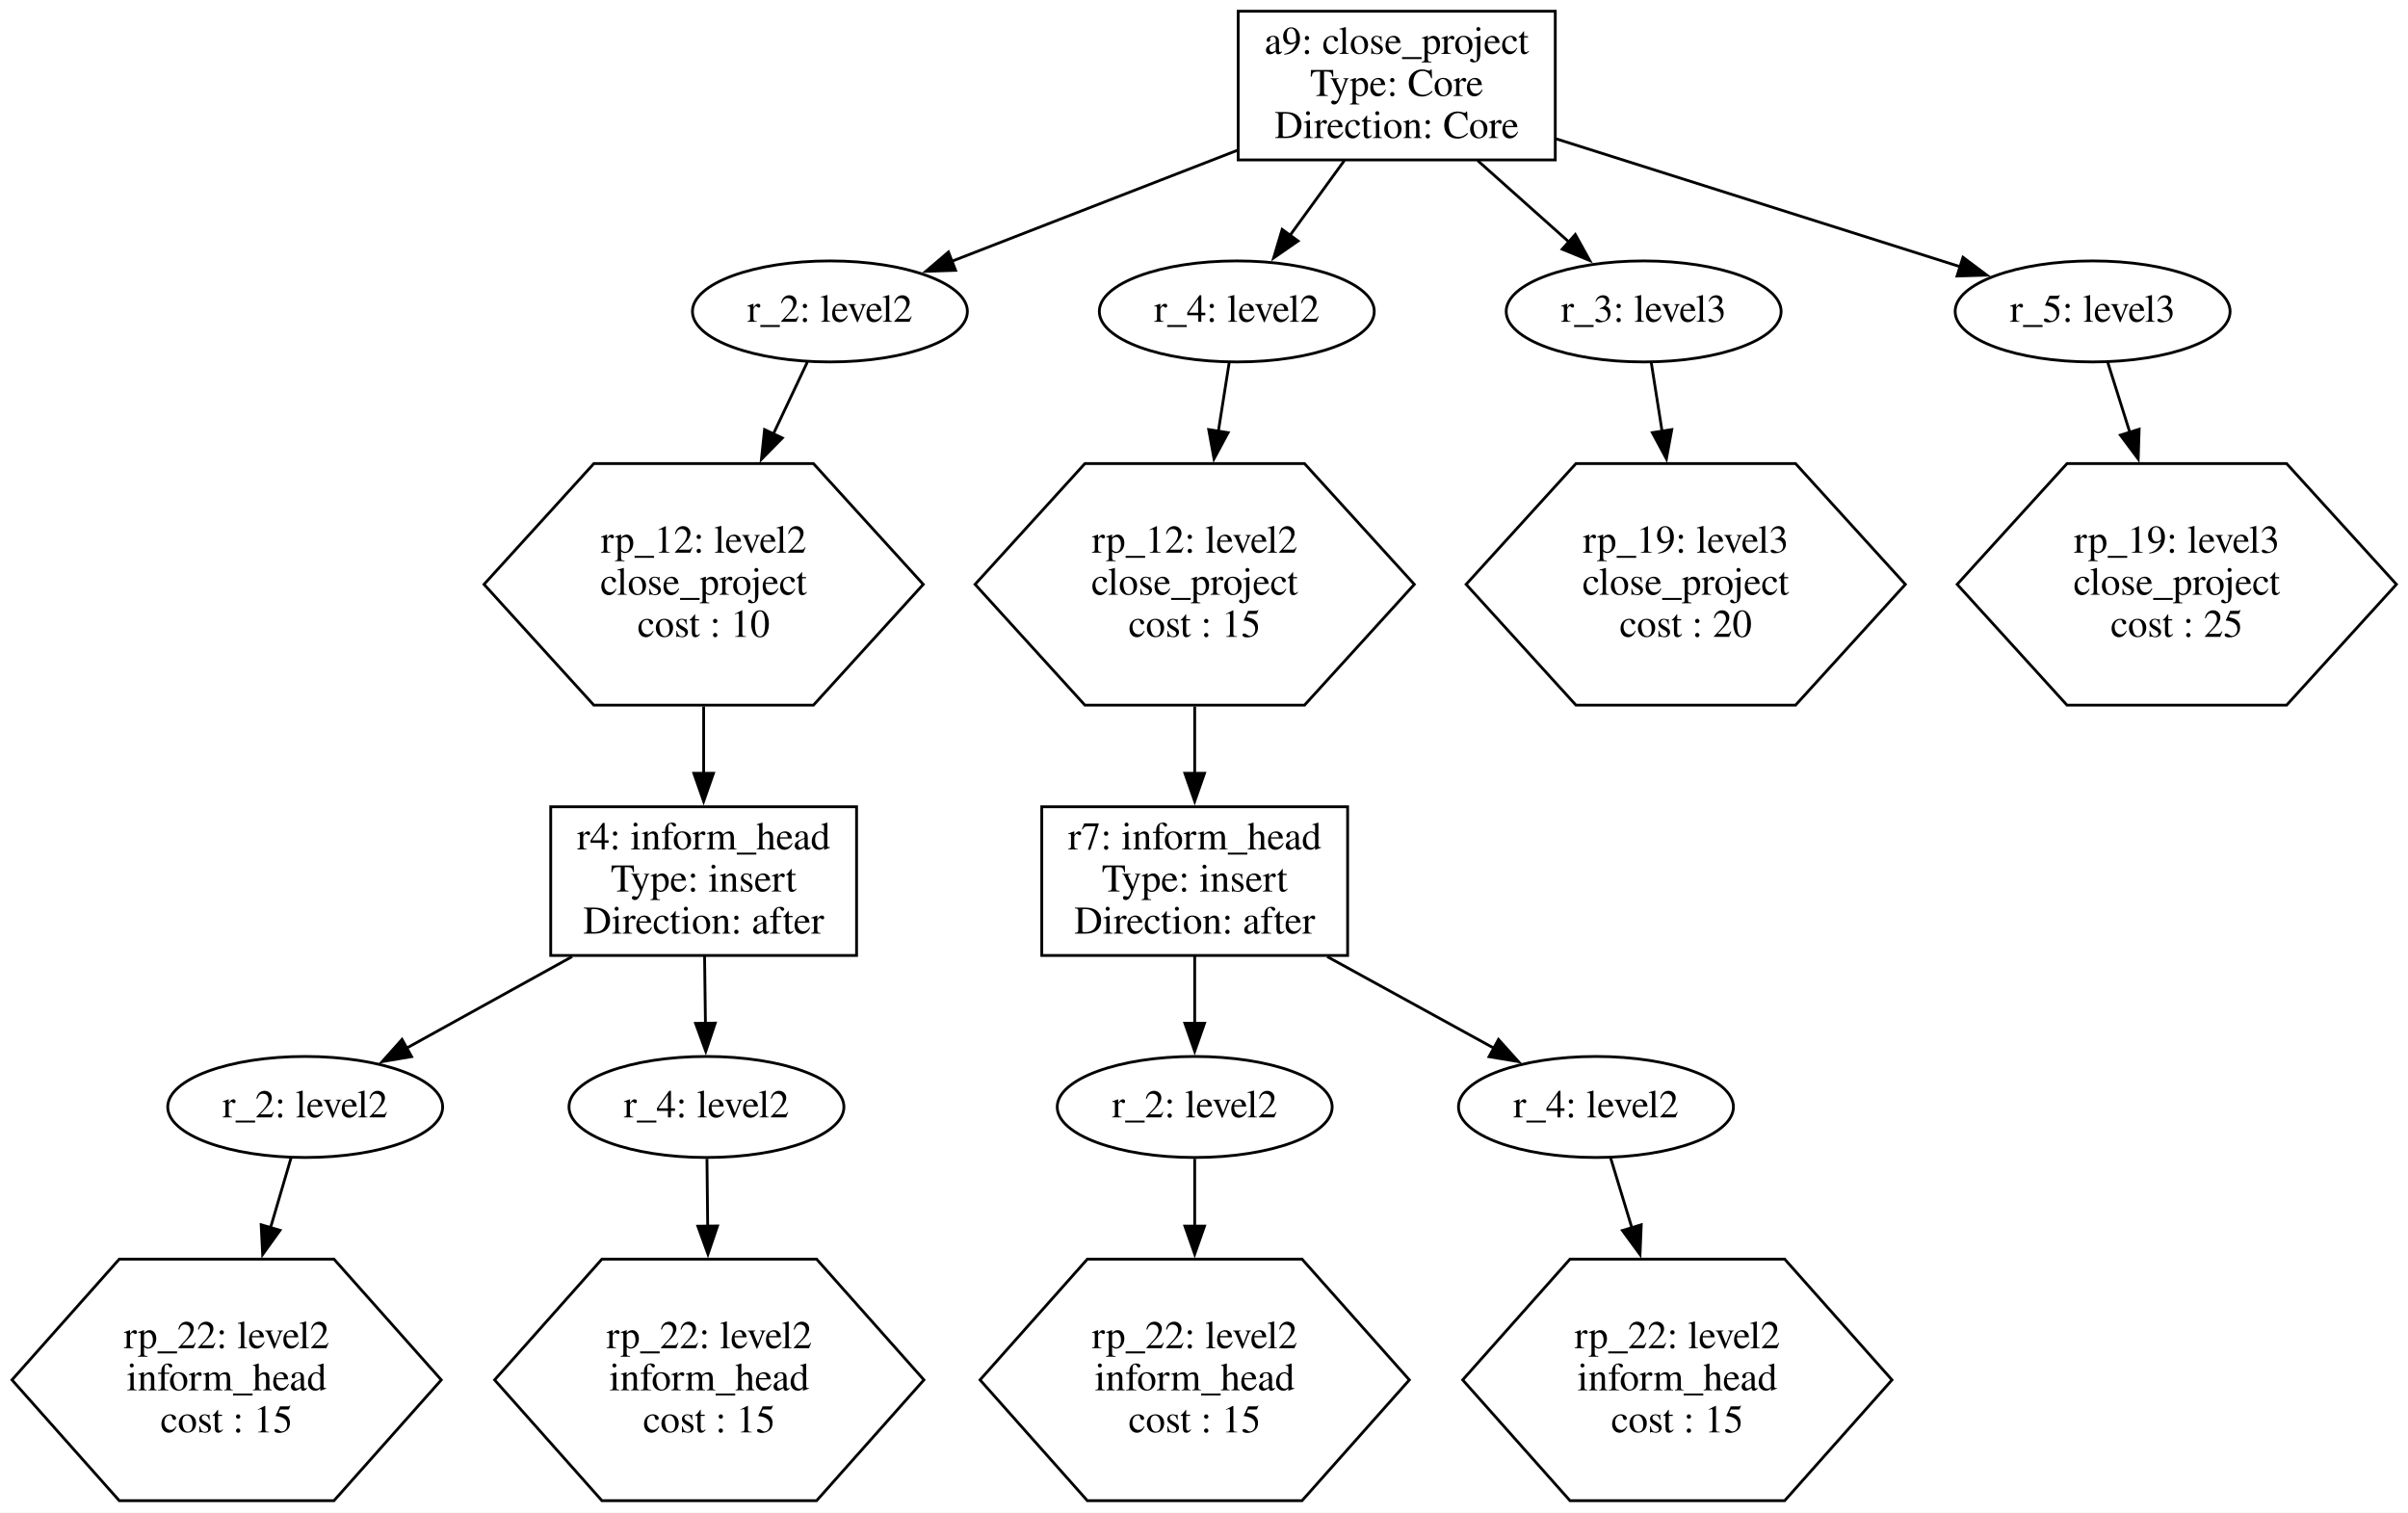
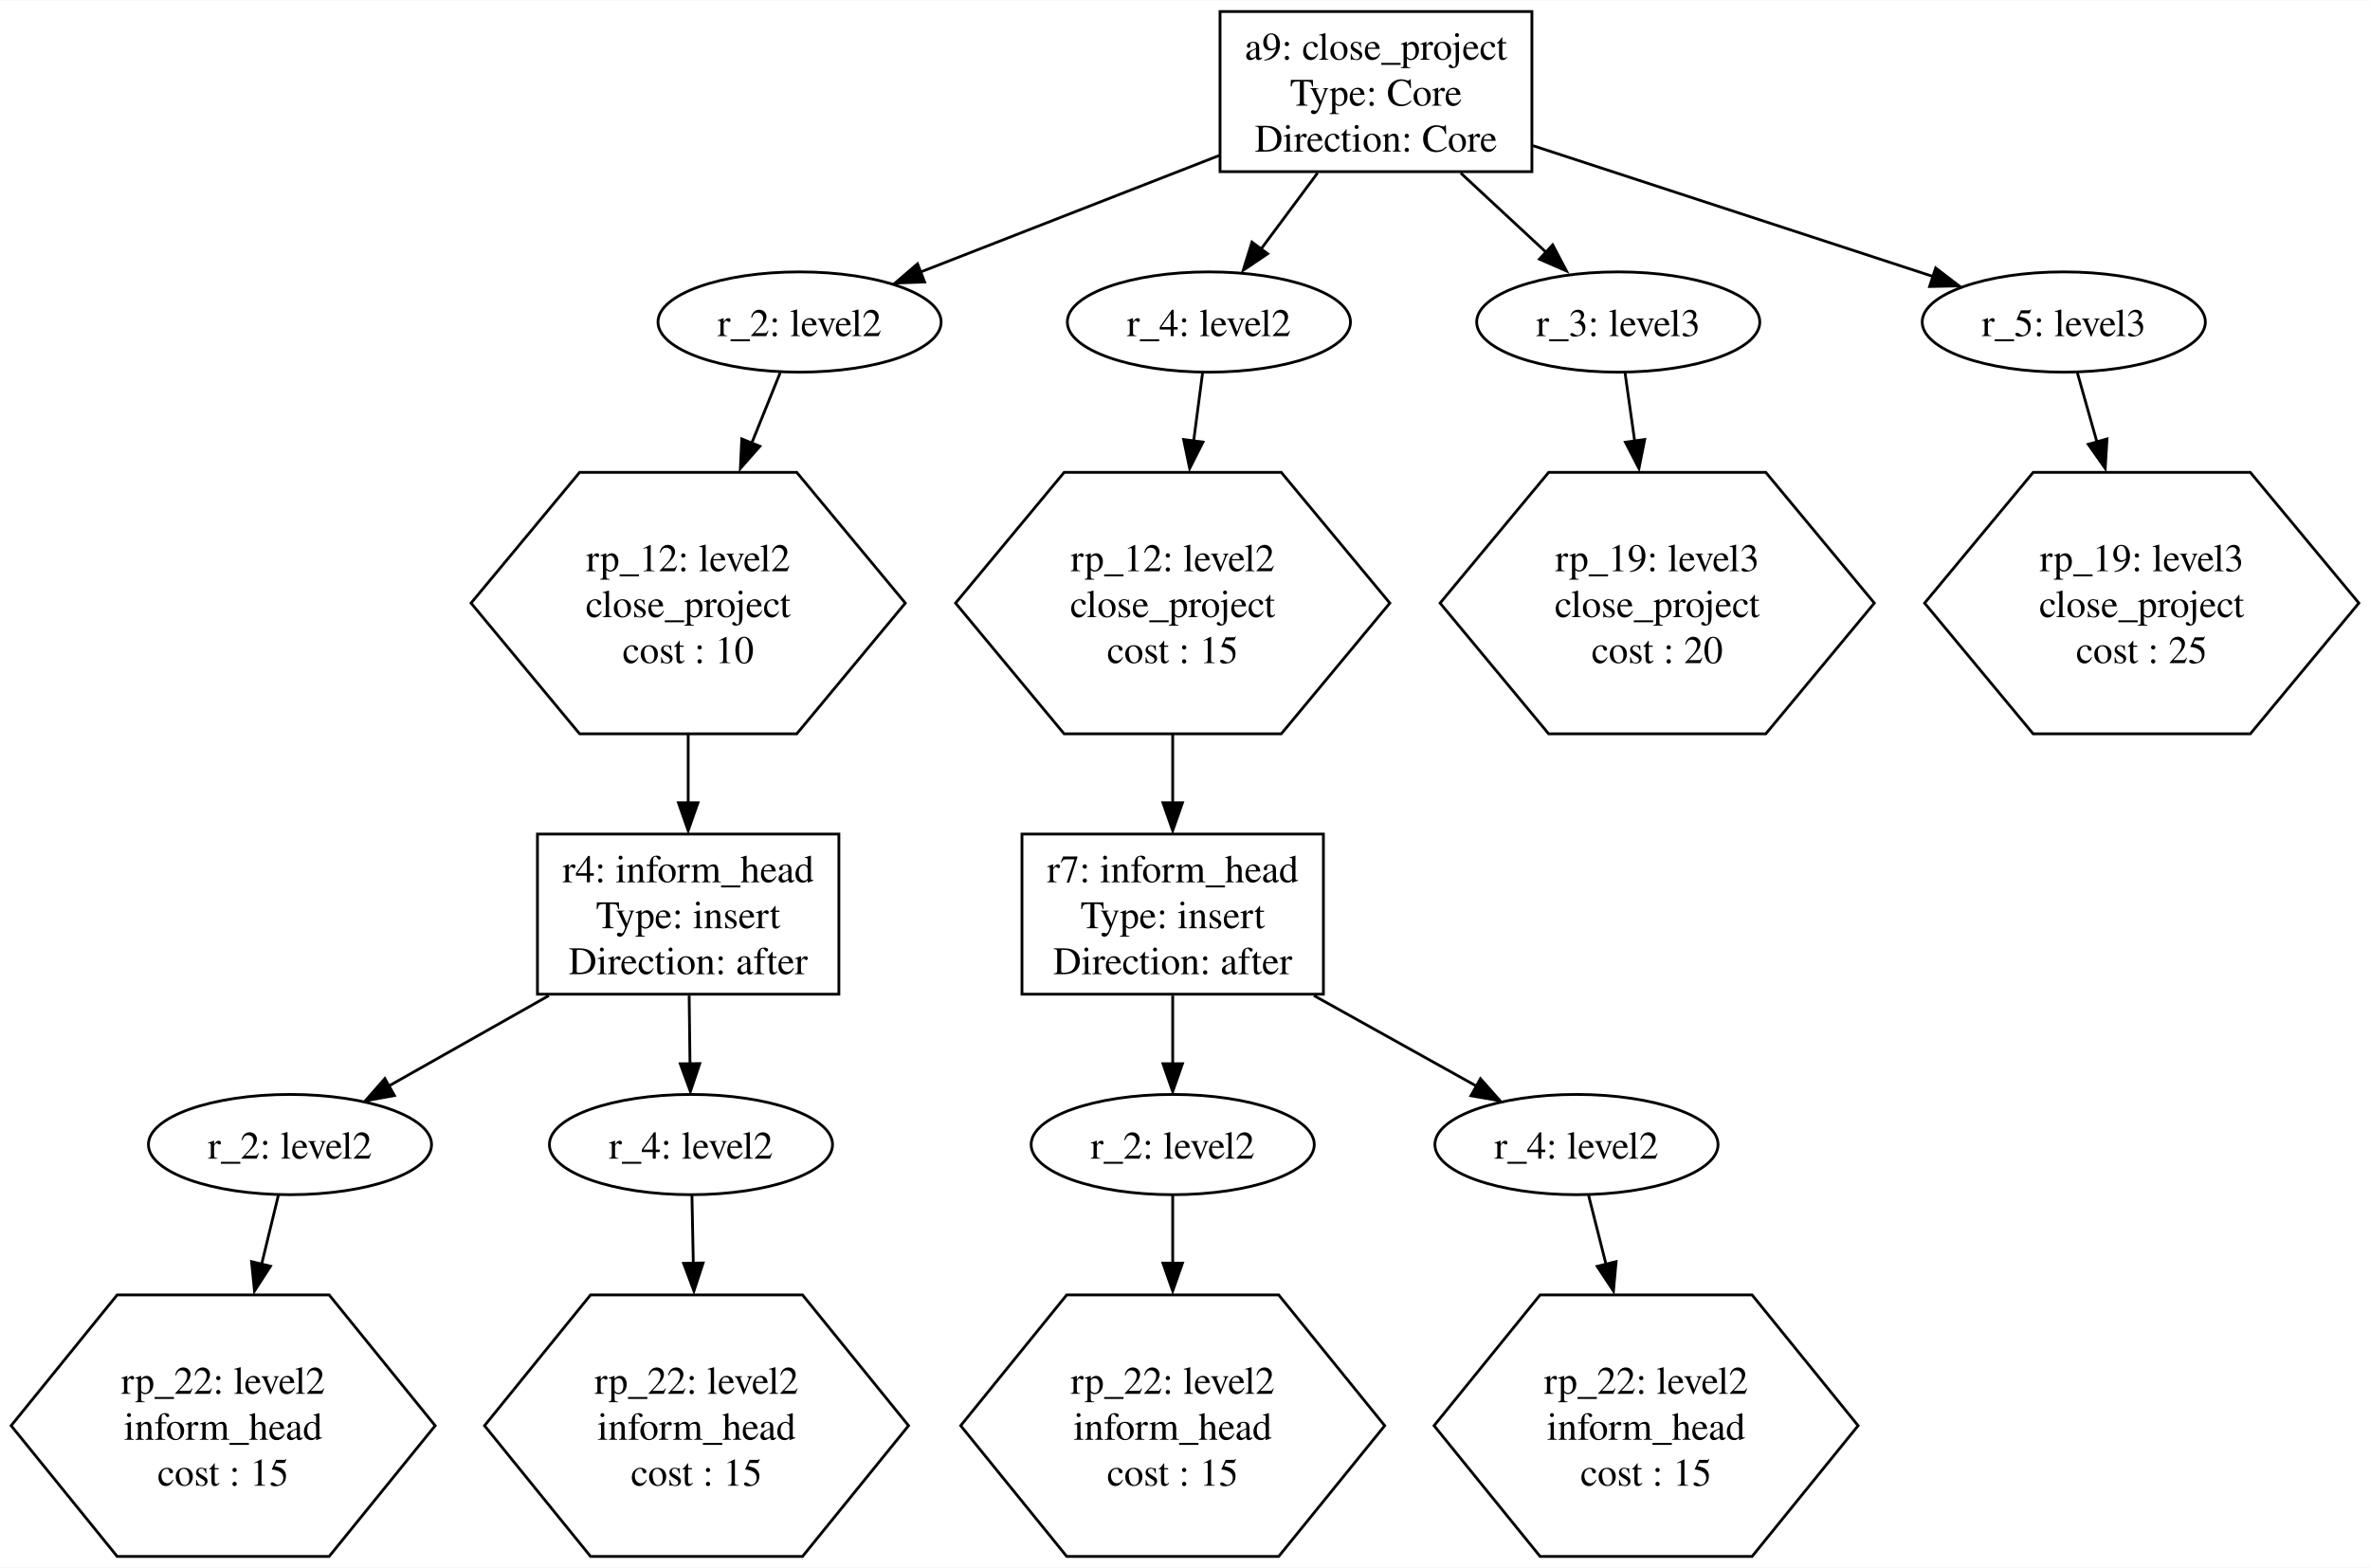
- <svg xmlns="http://www.w3.org/2000/svg" width="858pt" height="539pt" viewBox="0.00 0.00 858.13 539.10">
-   <g id="graph0" class="graph" transform="scale(1 1) rotate(0) translate(4 535.1)">
-     <polygon fill="white" stroke="none" points="-4,4 -4,-535.1 854.13,-535.1 854.13,4 -4,4" />
+ <svg xmlns="http://www.w3.org/2000/svg" width="851pt" height="563pt" viewBox="0.00 0.00 851.11 562.79">
+   <g id="graph0" class="graph" transform="scale(1 1) rotate(0) translate(4 558.79)">
+     <polygon fill="white" stroke="none" points="-4,4 -4,-558.79 847.11,-558.79 847.11,4 -4,4" />
    <g id="node1" class="node">
-       <polygon fill="none" stroke="black" points="550.25,-531.1 437.25,-531.1 437.25,-478.1 550.25,-478.1 550.25,-531.1" />
-       <text text-anchor="middle" x="493.75" y="-515.9" font-family="Times,serif" font-size="14.00">a9: close_project </text>
-       <text text-anchor="middle" x="493.75" y="-500.9" font-family="Times,serif" font-size="14.00"> Type: Core </text>
-       <text text-anchor="middle" x="493.75" y="-485.9" font-family="Times,serif" font-size="14.00"> Direction: Core</text>
+       <polygon fill="none" stroke="black" points="546.14,-554.79 434.14,-554.79 434.14,-497.29 546.14,-497.29 546.14,-554.79" />
+       <text text-anchor="middle" x="490.14" y="-537.49" font-family="Times,serif" font-size="14.00">a9: close_project </text>
+       <text text-anchor="middle" x="490.14" y="-520.99" font-family="Times,serif" font-size="14.00"> Type: Core </text>
+       <text text-anchor="middle" x="490.14" y="-504.49" font-family="Times,serif" font-size="14.00"> Direction: Core</text>
    </g>
    <g id="node2" class="node">
-       <ellipse fill="none" stroke="black" cx="291.75" cy="-424.1" rx="48.99" ry="18" />
-       <text text-anchor="middle" x="291.75" y="-420.4" font-family="Times,serif" font-size="14.00">r_2: level2</text>
+       <ellipse fill="none" stroke="black" cx="283.14" cy="-443.29" rx="50.84" ry="18" />
+       <text text-anchor="middle" x="283.14" y="-438.24" font-family="Times,serif" font-size="14.00">r_2: level2</text>
    </g>
    <g id="edge1" class="edge">
-       <path fill="none" stroke="black" d="M436.94,-481.52C404.62,-468.96 364.78,-453.48 335.01,-441.91" />
-       <polygon fill="black" stroke="black" points="336.53,-438.75 325.94,-438.39 334,-445.27 336.53,-438.75" />
+       <path fill="none" stroke="black" d="M433.85,-503.09C400.07,-489.91 357.76,-473.41 326.58,-461.24" />
+       <polygon fill="black" stroke="black" points="328.04,-457.67 317.46,-457.29 325.5,-464.19 328.04,-457.67" />
    </g>
    <g id="node9" class="node">
-       <ellipse fill="none" stroke="black" cx="436.75" cy="-424.1" rx="48.99" ry="18" />
-       <text text-anchor="middle" x="436.75" y="-420.4" font-family="Times,serif" font-size="14.00">r_4: level2</text>
+       <ellipse fill="none" stroke="black" cx="430.14" cy="-443.29" rx="50.84" ry="18" />
+       <text text-anchor="middle" x="430.14" y="-438.24" font-family="Times,serif" font-size="14.00">r_4: level2</text>
    </g>
    <g id="edge8" class="edge">
-       <path fill="none" stroke="black" d="M475.09,-477.89C468.86,-469.32 461.92,-459.76 455.67,-451.15" />
-       <polygon fill="black" stroke="black" points="458.58,-449.21 449.88,-443.17 452.92,-453.32 458.58,-449.21" />
+       <path fill="none" stroke="black" d="M469.15,-496.8C462.53,-487.89 455.26,-478.11 448.82,-469.43" />
+       <polygon fill="black" stroke="black" points="451.23,-467.81 442.45,-461.87 445.61,-471.98 451.23,-467.81" />
    </g>
    <g id="node16" class="node">
-       <ellipse fill="none" stroke="black" cx="581.75" cy="-424.1" rx="48.99" ry="18" />
-       <text text-anchor="middle" x="581.75" y="-420.4" font-family="Times,serif" font-size="14.00">r_3: level3</text>
+       <ellipse fill="none" stroke="black" cx="577.14" cy="-443.29" rx="50.84" ry="18" />
+       <text text-anchor="middle" x="577.14" y="-438.24" font-family="Times,serif" font-size="14.00">r_3: level3</text>
    </g>
    <g id="edge15" class="edge">
-       <path fill="none" stroke="black" d="M522.57,-477.89C533.03,-468.56 544.81,-458.05 555.08,-448.89" />
-       <polygon fill="black" stroke="black" points="557.39,-451.52 562.52,-442.25 552.73,-446.29 557.39,-451.52" />
+       <path fill="none" stroke="black" d="M520.57,-496.8C530.75,-487.35 541.99,-476.92 551.74,-467.86" />
+       <polygon fill="black" stroke="black" points="553.59,-471 558.54,-461.63 548.83,-465.87 553.59,-471" />
    </g>
    <g id="node18" class="node">
-       <ellipse fill="none" stroke="black" cx="741.75" cy="-424.1" rx="48.99" ry="18" />
-       <text text-anchor="middle" x="741.75" y="-420.4" font-family="Times,serif" font-size="14.00">r_5: level3</text>
+       <ellipse fill="none" stroke="black" cx="737.14" cy="-443.29" rx="50.84" ry="18" />
+       <text text-anchor="middle" x="737.14" y="-438.24" font-family="Times,serif" font-size="14.00">r_5: level3</text>
    </g>
    <g id="edge17" class="edge">
-       <path fill="none" stroke="black" d="M550.65,-485.59C594.27,-471.78 653.74,-452.95 694.7,-439.99" />
-       <polygon fill="black" stroke="black" points="695.55,-443.39 704.03,-437.04 693.44,-436.72 695.55,-443.39" />
+       <path fill="none" stroke="black" d="M546.5,-506.62C589.98,-492.4 649.42,-472.97 690.31,-459.6" />
+       <polygon fill="black" stroke="black" points="691.13,-462.69 699.55,-456.26 688.95,-456.04 691.13,-462.69" />
    </g>
    <g id="node3" class="node">
-       <polygon fill="none" stroke="black" points="325.02,-326.82 285.88,-369.87 207.62,-369.87 168.48,-326.82 207.62,-283.77 285.88,-283.77 325.02,-326.82" />
-       <text text-anchor="middle" x="246.75" y="-338.12" font-family="Times,serif" font-size="14.00">rp_12: level2 </text>
-       <text text-anchor="middle" x="246.75" y="-323.12" font-family="Times,serif" font-size="14.00"> close_project </text>
-       <text text-anchor="middle" x="246.75" y="-308.12" font-family="Times,serif" font-size="14.00"> cost : 10</text>
+       <polygon fill="none" stroke="black" points="321.11,-342.35 282.13,-389.29 204.15,-389.29 165.16,-342.35 204.15,-295.4 282.13,-295.4 321.11,-342.35" />
+       <text text-anchor="middle" x="243.14" y="-353.8" font-family="Times,serif" font-size="14.00">rp_12: level2 </text>
+       <text text-anchor="middle" x="243.14" y="-337.3" font-family="Times,serif" font-size="14.00"> close_project </text>
+       <text text-anchor="middle" x="243.14" y="-320.8" font-family="Times,serif" font-size="14.00"> cost : 10</text>
    </g>
    <g id="edge2" class="edge">
-       <path fill="none" stroke="black" d="M283.71,-406.06C280.22,-398.67 275.92,-389.58 271.51,-380.24" />
-       <polygon fill="black" stroke="black" points="274.79,-378.99 267.35,-371.44 268.46,-381.98 274.79,-378.99" />
+       <path fill="none" stroke="black" d="M276.17,-425.06C273.24,-417.82 269.66,-408.95 265.94,-399.76" />
+       <polygon fill="black" stroke="black" points="268.88,-398.67 261.88,-390.71 262.39,-401.3 268.88,-398.67" />
    </g>
    <g id="node4" class="node">
-       <polygon fill="none" stroke="black" points="301.25,-247.55 192.25,-247.55 192.25,-194.55 301.25,-194.55 301.25,-247.55" />
-       <text text-anchor="middle" x="246.75" y="-232.35" font-family="Times,serif" font-size="14.00">r4: inform_head </text>
-       <text text-anchor="middle" x="246.75" y="-217.35" font-family="Times,serif" font-size="14.00"> Type: insert </text>
-       <text text-anchor="middle" x="246.75" y="-202.35" font-family="Times,serif" font-size="14.00"> Direction: after</text>
+       <polygon fill="none" stroke="black" points="297.26,-259.4 189.01,-259.4 189.01,-201.9 297.26,-201.9 297.26,-259.4" />
+       <text text-anchor="middle" x="243.14" y="-242.1" font-family="Times,serif" font-size="14.00">r4: inform_head </text>
+       <text text-anchor="middle" x="243.14" y="-225.6" font-family="Times,serif" font-size="14.00"> Type: insert </text>
+       <text text-anchor="middle" x="243.14" y="-209.1" font-family="Times,serif" font-size="14.00"> Direction: after</text>
    </g>
    <g id="edge3" class="edge">
-       <path fill="none" stroke="black" d="M246.75,-283.31C246.75,-275.36 246.75,-267.1 246.75,-259.32" />
-       <polygon fill="black" stroke="black" points="250.25,-259.49 246.75,-249.49 243.25,-259.49 250.25,-259.49" />
+       <path fill="none" stroke="black" d="M243.14,-295.14C243.14,-286.94 243.14,-278.48 243.14,-270.51" />
+       <polygon fill="black" stroke="black" points="246.64,-270.65 243.14,-260.65 239.64,-270.65 246.64,-270.65" />
    </g>
    <g id="node5" class="node">
-       <ellipse fill="none" stroke="black" cx="104.75" cy="-140.55" rx="48.99" ry="18" />
-       <text text-anchor="middle" x="104.75" y="-136.85" font-family="Times,serif" font-size="14.00">r_2: level2</text>
+       <ellipse fill="none" stroke="black" cx="100.14" cy="-147.9" rx="50.84" ry="18" />
+       <text text-anchor="middle" x="100.14" y="-142.85" font-family="Times,serif" font-size="14.00">r_2: level2</text>
    </g>
    <g id="edge4" class="edge">
-       <path fill="none" stroke="black" d="M199.86,-194.13C180.68,-183.52 158.84,-171.45 140.93,-161.55" />
-       <polygon fill="black" stroke="black" points="142.66,-158.5 132.21,-156.73 139.27,-164.63 142.66,-158.5" />
+       <path fill="none" stroke="black" d="M193.12,-201.4C174.1,-190.66 152.83,-178.65 135.44,-168.83" />
+       <polygon fill="black" stroke="black" points="137.65,-165.5 127.22,-163.63 134.21,-171.59 137.65,-165.5" />
    </g>
    <g id="node7" class="node">
-       <ellipse fill="none" stroke="black" cx="247.75" cy="-140.55" rx="48.99" ry="18" />
-       <text text-anchor="middle" x="247.75" y="-136.85" font-family="Times,serif" font-size="14.00">r_4: level2</text>
+       <ellipse fill="none" stroke="black" cx="244.14" cy="-147.9" rx="50.84" ry="18" />
+       <text text-anchor="middle" x="244.14" y="-142.85" font-family="Times,serif" font-size="14.00">r_4: level2</text>
    </g>
    <g id="edge6" class="edge">
-       <path fill="none" stroke="black" d="M247.08,-194.34C247.18,-186.62 247.28,-178.11 247.39,-170.21" />
-       <polygon fill="black" stroke="black" points="250.88,-170.44 247.51,-160.39 243.88,-170.35 250.88,-170.44" />
+       <path fill="none" stroke="black" d="M243.49,-201.4C243.59,-193.46 243.69,-184.82 243.79,-176.89" />
+       <polygon fill="black" stroke="black" points="247.3,-176.98 243.93,-166.94 240.3,-176.9 247.3,-176.98" />
    </g>
    <g id="node6" class="node">
-       <polygon fill="none" stroke="black" points="153.25,-43.27 115,-86.32 38.5,-86.32 0.25,-43.27 38.5,-0.22 115,-0.22 153.25,-43.27" />
-       <text text-anchor="middle" x="76.75" y="-54.57" font-family="Times,serif" font-size="14.00">rp_22: level2 </text>
-       <text text-anchor="middle" x="76.75" y="-39.57" font-family="Times,serif" font-size="14.00"> inform_head </text>
-       <text text-anchor="middle" x="76.75" y="-24.57" font-family="Times,serif" font-size="14.00"> cost : 15</text>
+       <polygon fill="none" stroke="black" points="152.28,-46.95 114.21,-93.9 38.07,-93.9 0,-46.95 38.07,0 114.21,0 152.28,-46.95" />
+       <text text-anchor="middle" x="76.14" y="-58.4" font-family="Times,serif" font-size="14.00">rp_22: level2 </text>
+       <text text-anchor="middle" x="76.14" y="-41.9" font-family="Times,serif" font-size="14.00"> inform_head </text>
+       <text text-anchor="middle" x="76.14" y="-25.4" font-family="Times,serif" font-size="14.00"> cost : 15</text>
    </g>
    <g id="edge5" class="edge">
-       <path fill="none" stroke="black" d="M99.74,-122.52C97.62,-115.28 95.01,-106.42 92.33,-97.29" />
-       <polygon fill="black" stroke="black" points="95.77,-96.59 89.59,-87.98 89.06,-98.56 95.77,-96.59" />
+       <path fill="none" stroke="black" d="M95.96,-129.66C94.24,-122.58 92.14,-113.93 89.96,-104.95" />
+       <polygon fill="black" stroke="black" points="93.14,-104.21 87.39,-95.32 86.34,-105.86 93.14,-104.21" />
    </g>
    <g id="node8" class="node">
-       <polygon fill="none" stroke="black" points="325.25,-43.27 287,-86.32 210.5,-86.32 172.25,-43.27 210.5,-0.22 287,-0.22 325.25,-43.27" />
-       <text text-anchor="middle" x="248.75" y="-54.57" font-family="Times,serif" font-size="14.00">rp_22: level2 </text>
-       <text text-anchor="middle" x="248.75" y="-39.57" font-family="Times,serif" font-size="14.00"> inform_head </text>
-       <text text-anchor="middle" x="248.75" y="-24.57" font-family="Times,serif" font-size="14.00"> cost : 15</text>
+       <polygon fill="none" stroke="black" points="322.28,-46.95 284.21,-93.9 208.07,-93.9 170,-46.95 208.07,0 284.21,0 322.28,-46.95" />
+       <text text-anchor="middle" x="246.14" y="-58.4" font-family="Times,serif" font-size="14.00">rp_22: level2 </text>
+       <text text-anchor="middle" x="246.14" y="-41.9" font-family="Times,serif" font-size="14.00"> inform_head </text>
+       <text text-anchor="middle" x="246.14" y="-25.4" font-family="Times,serif" font-size="14.00"> cost : 15</text>
    </g>
    <g id="edge7" class="edge">
-       <path fill="none" stroke="black" d="M247.93,-122.07C248.01,-115.13 248.1,-106.72 248.19,-98.05" />
-       <polygon fill="black" stroke="black" points="251.69,-98.13 248.29,-88.09 244.69,-98.05 251.69,-98.13" />
+       <path fill="none" stroke="black" d="M244.49,-129.66C244.63,-122.65 244.8,-114.12 244.98,-105.24" />
+       <polygon fill="black" stroke="black" points="248.5,-105.39 245.2,-95.32 241.5,-105.24 248.5,-105.39" />
    </g>
    <g id="node10" class="node">
-       <polygon fill="none" stroke="black" points="500.02,-326.82 460.88,-369.87 382.62,-369.87 343.48,-326.82 382.62,-283.77 460.88,-283.77 500.02,-326.82" />
-       <text text-anchor="middle" x="421.75" y="-338.12" font-family="Times,serif" font-size="14.00">rp_12: level2 </text>
-       <text text-anchor="middle" x="421.75" y="-323.12" font-family="Times,serif" font-size="14.00"> close_project </text>
-       <text text-anchor="middle" x="421.75" y="-308.12" font-family="Times,serif" font-size="14.00"> cost : 15</text>
+       <polygon fill="none" stroke="black" points="495.11,-342.35 456.13,-389.29 378.15,-389.29 339.16,-342.35 378.15,-295.4 456.13,-295.4 495.11,-342.35" />
+       <text text-anchor="middle" x="417.14" y="-353.8" font-family="Times,serif" font-size="14.00">rp_12: level2 </text>
+       <text text-anchor="middle" x="417.14" y="-337.3" font-family="Times,serif" font-size="14.00"> close_project </text>
+       <text text-anchor="middle" x="417.14" y="-320.8" font-family="Times,serif" font-size="14.00"> cost : 15</text>
    </g>
    <g id="edge9" class="edge">
-       <path fill="none" stroke="black" d="M434.07,-406.06C432.96,-398.99 431.6,-390.35 430.19,-381.43" />
-       <polygon fill="black" stroke="black" points="433.65,-380.9 428.64,-371.57 426.74,-381.99 433.65,-380.9" />
+       <path fill="none" stroke="black" d="M427.87,-425.06C426.94,-417.97 425.81,-409.33 424.63,-400.34" />
+       <polygon fill="black" stroke="black" points="428,-400.17 423.23,-390.71 421.06,-401.09 428,-400.17" />
    </g>
    <g id="node11" class="node">
-       <polygon fill="none" stroke="black" points="476.25,-247.55 367.25,-247.55 367.25,-194.55 476.25,-194.55 476.25,-247.55" />
-       <text text-anchor="middle" x="421.75" y="-232.35" font-family="Times,serif" font-size="14.00">r7: inform_head </text>
-       <text text-anchor="middle" x="421.75" y="-217.35" font-family="Times,serif" font-size="14.00"> Type: insert </text>
-       <text text-anchor="middle" x="421.75" y="-202.35" font-family="Times,serif" font-size="14.00"> Direction: after</text>
+       <polygon fill="none" stroke="black" points="471.26,-259.4 363.01,-259.4 363.01,-201.9 471.26,-201.9 471.26,-259.4" />
+       <text text-anchor="middle" x="417.14" y="-242.1" font-family="Times,serif" font-size="14.00">r7: inform_head </text>
+       <text text-anchor="middle" x="417.14" y="-225.6" font-family="Times,serif" font-size="14.00"> Type: insert </text>
+       <text text-anchor="middle" x="417.14" y="-209.1" font-family="Times,serif" font-size="14.00"> Direction: after</text>
    </g>
    <g id="edge10" class="edge">
-       <path fill="none" stroke="black" d="M421.75,-283.31C421.75,-275.36 421.75,-267.1 421.75,-259.32" />
-       <polygon fill="black" stroke="black" points="425.25,-259.49 421.75,-249.49 418.25,-259.49 425.25,-259.49" />
+       <path fill="none" stroke="black" d="M417.14,-295.14C417.14,-286.94 417.14,-278.48 417.14,-270.51" />
+       <polygon fill="black" stroke="black" points="420.64,-270.65 417.14,-260.65 413.64,-270.65 420.64,-270.65" />
    </g>
    <g id="node12" class="node">
-       <ellipse fill="none" stroke="black" cx="421.75" cy="-140.55" rx="48.99" ry="18" />
-       <text text-anchor="middle" x="421.75" y="-136.85" font-family="Times,serif" font-size="14.00">r_2: level2</text>
+       <ellipse fill="none" stroke="black" cx="417.14" cy="-147.9" rx="50.84" ry="18" />
+       <text text-anchor="middle" x="417.14" y="-142.85" font-family="Times,serif" font-size="14.00">r_2: level2</text>
    </g>
    <g id="edge11" class="edge">
-       <path fill="none" stroke="black" d="M421.75,-194.34C421.75,-186.62 421.75,-178.11 421.75,-170.21" />
-       <polygon fill="black" stroke="black" points="425.25,-170.39 421.75,-160.39 418.25,-170.39 425.25,-170.39" />
+       <path fill="none" stroke="black" d="M417.14,-201.4C417.14,-193.46 417.14,-184.82 417.14,-176.89" />
+       <polygon fill="black" stroke="black" points="420.64,-176.94 417.14,-166.94 413.64,-176.94 420.64,-176.94" />
    </g>
    <g id="node14" class="node">
-       <ellipse fill="none" stroke="black" cx="564.75" cy="-140.55" rx="48.99" ry="18" />
-       <text text-anchor="middle" x="564.75" y="-136.85" font-family="Times,serif" font-size="14.00">r_4: level2</text>
+       <ellipse fill="none" stroke="black" cx="562.14" cy="-147.9" rx="50.84" ry="18" />
+       <text text-anchor="middle" x="562.14" y="-142.85" font-family="Times,serif" font-size="14.00">r_4: level2</text>
    </g>
    <g id="edge13" class="edge">
-       <path fill="none" stroke="black" d="M468.97,-194.13C488.37,-183.48 510.49,-171.34 528.57,-161.41" />
-       <polygon fill="black" stroke="black" points="530.02,-164.61 537.1,-156.73 526.65,-158.47 530.02,-164.61" />
+       <path fill="none" stroke="black" d="M467.85,-201.4C487.15,-190.66 508.71,-178.65 526.34,-168.83" />
+       <polygon fill="black" stroke="black" points="527.66,-171.55 534.69,-163.63 524.25,-165.43 527.66,-171.55" />
    </g>
    <g id="node13" class="node">
-       <polygon fill="none" stroke="black" points="498.25,-43.27 460,-86.32 383.5,-86.32 345.25,-43.27 383.5,-0.22 460,-0.22 498.25,-43.27" />
-       <text text-anchor="middle" x="421.75" y="-54.57" font-family="Times,serif" font-size="14.00">rp_22: level2 </text>
-       <text text-anchor="middle" x="421.75" y="-39.57" font-family="Times,serif" font-size="14.00"> inform_head </text>
-       <text text-anchor="middle" x="421.75" y="-24.57" font-family="Times,serif" font-size="14.00"> cost : 15</text>
+       <polygon fill="none" stroke="black" points="493.28,-46.95 455.21,-93.9 379.07,-93.9 341,-46.95 379.07,0 455.21,0 493.28,-46.95" />
+       <text text-anchor="middle" x="417.14" y="-58.4" font-family="Times,serif" font-size="14.00">rp_22: level2 </text>
+       <text text-anchor="middle" x="417.14" y="-41.9" font-family="Times,serif" font-size="14.00"> inform_head </text>
+       <text text-anchor="middle" x="417.14" y="-25.4" font-family="Times,serif" font-size="14.00"> cost : 15</text>
    </g>
    <g id="edge12" class="edge">
-       <path fill="none" stroke="black" d="M421.75,-122.07C421.75,-115.13 421.75,-106.72 421.75,-98.05" />
-       <polygon fill="black" stroke="black" points="425.25,-98.09 421.75,-88.09 418.25,-98.09 425.25,-98.09" />
+       <path fill="none" stroke="black" d="M417.14,-129.66C417.14,-122.65 417.14,-114.12 417.14,-105.24" />
+       <polygon fill="black" stroke="black" points="420.64,-105.32 417.14,-95.32 413.64,-105.32 420.64,-105.32" />
    </g>
    <g id="node15" class="node">
-       <polygon fill="none" stroke="black" points="670.25,-43.27 632,-86.32 555.5,-86.32 517.25,-43.27 555.5,-0.22 632,-0.22 670.25,-43.27" />
-       <text text-anchor="middle" x="593.75" y="-54.57" font-family="Times,serif" font-size="14.00">rp_22: level2 </text>
-       <text text-anchor="middle" x="593.75" y="-39.57" font-family="Times,serif" font-size="14.00"> inform_head </text>
-       <text text-anchor="middle" x="593.75" y="-24.57" font-family="Times,serif" font-size="14.00"> cost : 15</text>
+       <polygon fill="none" stroke="black" points="663.28,-46.95 625.21,-93.9 549.07,-93.9 511,-46.95 549.07,0 625.21,0 663.28,-46.95" />
+       <text text-anchor="middle" x="587.14" y="-58.4" font-family="Times,serif" font-size="14.00">rp_22: level2 </text>
+       <text text-anchor="middle" x="587.14" y="-41.9" font-family="Times,serif" font-size="14.00"> inform_head </text>
+       <text text-anchor="middle" x="587.14" y="-25.4" font-family="Times,serif" font-size="14.00"> cost : 15</text>
    </g>
    <g id="edge14" class="edge">
-       <path fill="none" stroke="black" d="M569.94,-122.52C572.14,-115.28 574.83,-106.42 577.61,-97.29" />
-       <polygon fill="black" stroke="black" points="580.89,-98.56 580.45,-87.97 574.19,-96.52 580.89,-98.56" />
+       <path fill="none" stroke="black" d="M566.49,-129.66C568.28,-122.58 570.47,-113.93 572.74,-104.95" />
+       <polygon fill="black" stroke="black" points="576.37,-105.87 575.42,-95.32 569.58,-104.16 576.37,-105.87" />
    </g>
    <g id="node17" class="node">
-       <polygon fill="none" stroke="black" points="675.02,-326.82 635.88,-369.87 557.62,-369.87 518.48,-326.82 557.62,-283.77 635.88,-283.77 675.02,-326.82" />
-       <text text-anchor="middle" x="596.75" y="-338.12" font-family="Times,serif" font-size="14.00">rp_19: level3 </text>
-       <text text-anchor="middle" x="596.75" y="-323.12" font-family="Times,serif" font-size="14.00"> close_project </text>
-       <text text-anchor="middle" x="596.75" y="-308.12" font-family="Times,serif" font-size="14.00"> cost : 20</text>
+       <polygon fill="none" stroke="black" points="669.11,-342.35 630.13,-389.29 552.15,-389.29 513.16,-342.35 552.15,-295.4 630.13,-295.4 669.11,-342.35" />
+       <text text-anchor="middle" x="591.14" y="-353.8" font-family="Times,serif" font-size="14.00">rp_19: level3 </text>
+       <text text-anchor="middle" x="591.14" y="-337.3" font-family="Times,serif" font-size="14.00"> close_project </text>
+       <text text-anchor="middle" x="591.14" y="-320.8" font-family="Times,serif" font-size="14.00"> cost : 20</text>
    </g>
    <g id="edge16" class="edge">
-       <path fill="none" stroke="black" d="M584.43,-406.06C585.55,-398.99 586.91,-390.35 588.31,-381.43" />
-       <polygon fill="black" stroke="black" points="591.77,-381.99 589.86,-371.57 584.85,-380.9 591.77,-381.99" />
+       <path fill="none" stroke="black" d="M579.58,-425.06C580.58,-417.97 581.8,-409.33 583.07,-400.34" />
+       <polygon fill="black" stroke="black" points="586.64,-401.11 584.58,-390.71 579.71,-400.13 586.64,-401.11" />
    </g>
    <g id="node19" class="node">
-       <polygon fill="none" stroke="black" points="850.02,-326.82 810.88,-369.87 732.62,-369.87 693.48,-326.82 732.62,-283.77 810.88,-283.77 850.02,-326.82" />
-       <text text-anchor="middle" x="771.75" y="-338.12" font-family="Times,serif" font-size="14.00">rp_19: level3 </text>
-       <text text-anchor="middle" x="771.75" y="-323.12" font-family="Times,serif" font-size="14.00"> close_project </text>
-       <text text-anchor="middle" x="771.75" y="-308.12" font-family="Times,serif" font-size="14.00"> cost : 25</text>
+       <polygon fill="none" stroke="black" points="843.11,-342.35 804.13,-389.29 726.15,-389.29 687.16,-342.35 726.15,-295.4 804.13,-295.4 843.11,-342.35" />
+       <text text-anchor="middle" x="765.14" y="-353.8" font-family="Times,serif" font-size="14.00">rp_19: level3 </text>
+       <text text-anchor="middle" x="765.14" y="-337.3" font-family="Times,serif" font-size="14.00"> close_project </text>
+       <text text-anchor="middle" x="765.14" y="-320.8" font-family="Times,serif" font-size="14.00"> cost : 25</text>
    </g>
    <g id="edge18" class="edge">
-       <path fill="none" stroke="black" d="M747.11,-406.06C749.39,-398.83 752.18,-389.97 755.06,-380.84" />
-       <polygon fill="black" stroke="black" points="758.33,-382.11 757.99,-371.52 751.65,-380.01 758.33,-382.11" />
+       <path fill="none" stroke="black" d="M742.02,-425.06C744.04,-417.9 746.52,-409.14 749.09,-400.05" />
+       <polygon fill="black" stroke="black" points="752.66,-401.29 752.02,-390.71 745.93,-399.38 752.66,-401.29" />
    </g>
  </g>
</svg>
